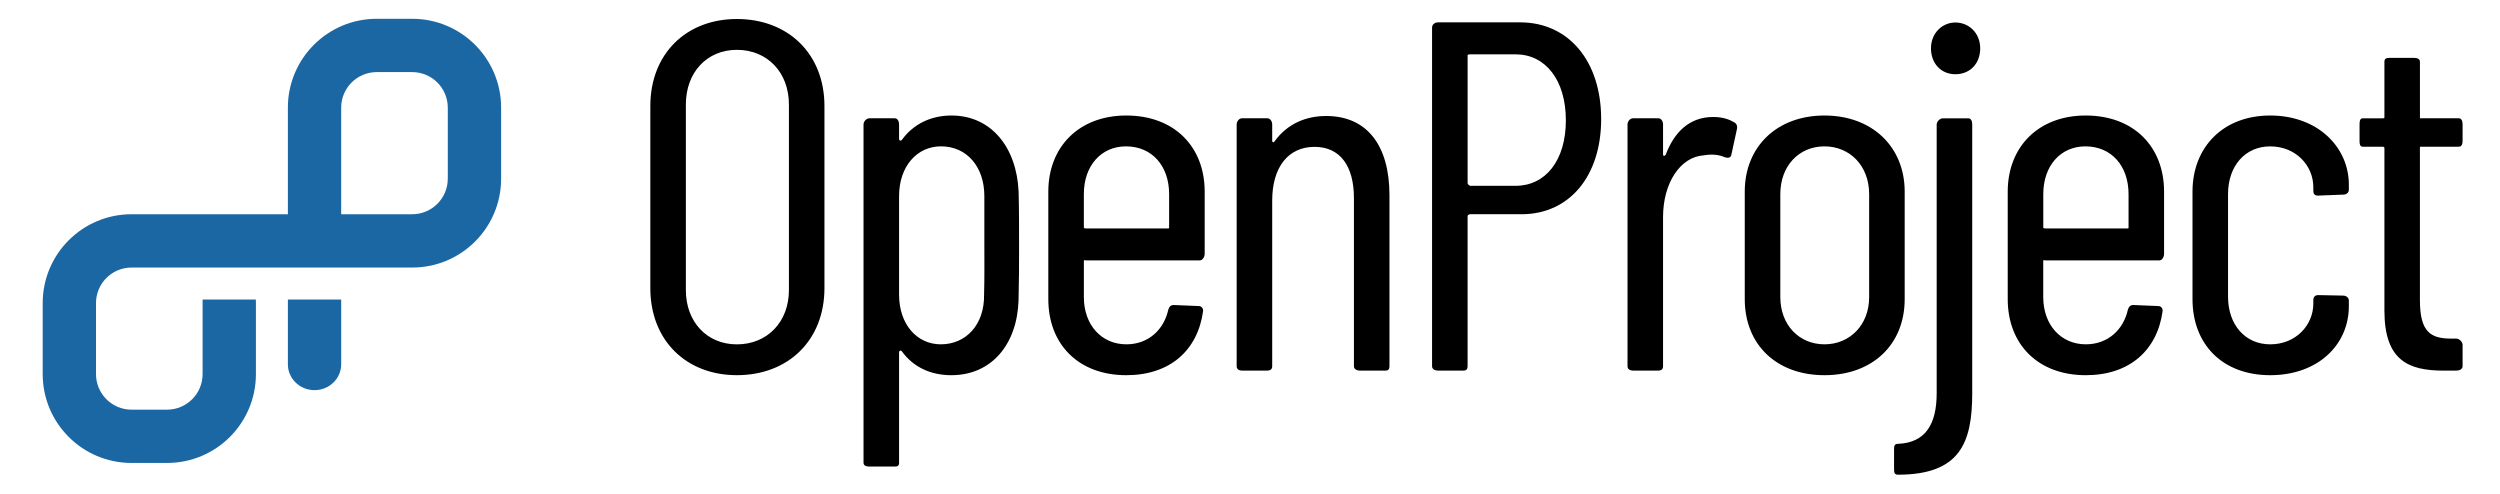
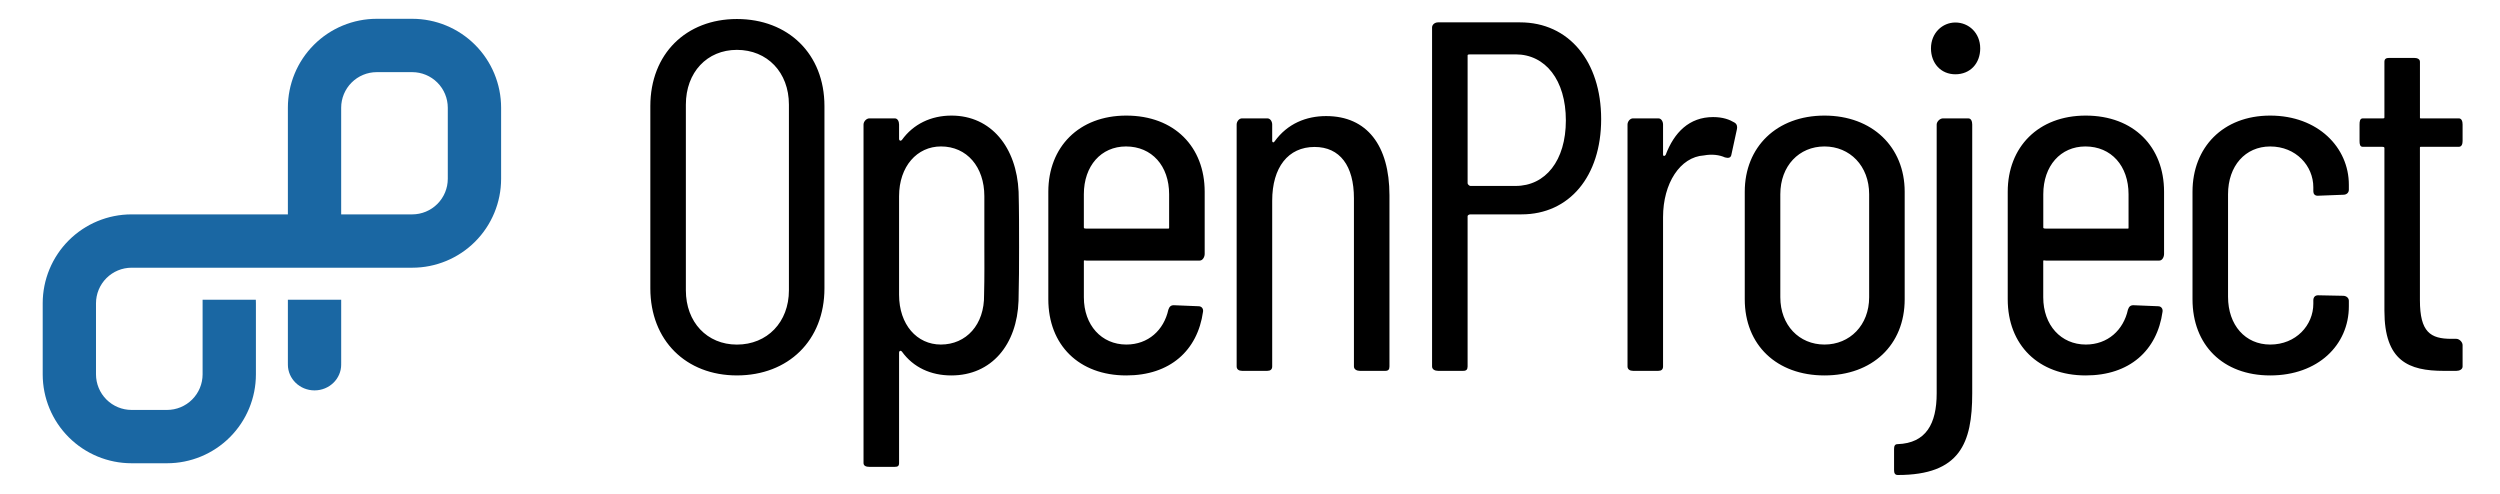
- <svg xmlns="http://www.w3.org/2000/svg" class="logo" width="175.629" height="34.668" viewBox="0 0 175.629 34.668">
-   <path fill="none" d="M69.152 13.776c0-2.063-1.23-3.495-3.048-3.495-1.677 0-2.943 1.398-2.943 3.495v6.919c0 2.099 1.256 3.494 2.934 3.494 1.782 0 3.073-1.396 3.038-3.494.034-1.221.02-2.549.019-3.46v-3.459zm9.95-3.494c-1.747 0-2.96 1.363-2.96 3.355v2.341c0 .07.1.071.171.071h5.731c.07 0 .089-.001.089-.071v-2.341c0-1.992-1.213-3.355-3.031-3.355zm27.371-6.465h-3.18c-.07 0-.191-.001-.191.069v8.981c0 .071.121.187.191.187h3.18c2.096 0 3.531-1.77 3.531-4.601s-1.436-4.636-3.531-4.636zm21.699 6.465c-1.781 0-3.102 1.363-3.102 3.354v7.234c0 1.957 1.32 3.319 3.102 3.319 1.784 0 3.139-1.362 3.139-3.319v-7.234c0-1.991-1.356-3.354-3.139-3.354zM51.768 3.501c-2.097 0-3.585 1.574-3.585 3.845v13.035c0 2.239 1.488 3.811 3.585 3.811 2.131 0 3.655-1.572 3.655-3.811V7.346c0-2.271-1.524-3.845-3.655-3.845zM28.961 5.065h-2.496a2.5 2.5 0 0 0-2.497 2.497v7.489h4.993a2.5 2.5 0 0 0 2.497-2.497V7.562a2.5 2.5 0 0 0-2.497-2.497zm117.542 5.217c-1.746 0-2.959 1.363-2.959 3.355v2.341c0 .07.114.071.185.071h5.731c.069 0 .074-.001.074-.071v-2.341c0-1.992-1.214-3.355-3.031-3.355z" />
-   <path class="svg-text" d="M51.768 1.335c-3.565 0-6.081 2.446-6.081 6.116v12.79c0 3.671 2.516 6.116 6.081 6.116 3.6 0 6.151-2.445 6.151-6.116V7.451c0-3.67-2.551-6.116-6.151-6.116zm3.655 19.046c0 2.238-1.524 3.811-3.655 3.811-2.097 0-3.585-1.571-3.585-3.811V7.346c0-2.271 1.488-3.845 3.585-3.845 2.131 0 3.655 1.574 3.655 3.845v13.035zM66.842 8.115c-1.433 0-2.679.594-3.483 1.712-.105.104-.198.034-.198-.07V8.744c0-.209-.093-.434-.303-.434h-1.782c-.21 0-.412.224-.412.434V32.51c0 .208.201.266.412.266h1.782c.21 0 .303-.058.303-.266v-7.761c0-.103.093-.173.198-.067.804 1.117 2.039 1.676 3.472 1.676 2.831 0 4.618-2.166 4.723-5.241.035-1.293.038-2.48.038-3.773s.001-2.587-.033-3.88c-.14-3.112-1.921-5.349-4.717-5.349zm2.291 12.58c.035 2.099-1.256 3.494-3.038 3.494-1.678 0-2.934-1.396-2.934-3.494v-6.919c0-2.097 1.266-3.495 2.943-3.495 1.818 0 3.048 1.432 3.048 3.495v3.459c.001.911.015 2.24-.019 3.46zm9.987-12.58c-3.32 0-5.474 2.201-5.474 5.346v7.549c0 3.215 2.155 5.348 5.475 5.348 3.076 0 5.009-1.746 5.394-4.474.035-.21-.1-.384-.309-.384l-1.745-.072c-.209 0-.312.107-.383.315-.314 1.434-1.413 2.446-2.95 2.446-1.747 0-2.985-1.361-2.985-3.318v-2.553c0-.068.1-.024.171-.024h7.968c.209 0 .349-.255.349-.465V13.46c-.001-3.144-2.121-5.345-5.511-5.345zm3.013 7.863c0 .07-.019.071-.089.071h-5.731c-.071 0-.171-.001-.171-.071v-2.341c0-1.992 1.213-3.355 2.96-3.355 1.818 0 3.031 1.363 3.031 3.355v2.341zm11.032-7.829c-1.397 0-2.718.525-3.625 1.783-.069.105-.166.07-.166-.035V8.743c0-.209-.131-.433-.34-.433h-1.782c-.21 0-.375.224-.375.433v16.985c0 .211.165.307.375.307h1.782c.209 0 .34-.096.34-.307V14.091c0-2.342 1.122-3.774 2.976-3.774 1.782 0 2.766 1.328 2.766 3.6v11.812c0 .211.211.308.42.308h1.783c.209 0 .293-.097.293-.308V13.706c-.003-3.495-1.58-5.557-4.447-5.557zm13.623-6.579h-5.767c-.211 0-.416.148-.416.359v23.799c0 .211.205.307.416.307h1.781c.211 0 .299-.096.299-.307V15.174c0-.07.121-.124.191-.124h3.6c3.354 0 5.592-2.668 5.592-6.688 0-4.053-2.273-6.792-5.696-6.792zm-.315 11.484h-3.18c-.07 0-.191-.116-.191-.187V3.886c0-.07.121-.069.191-.069h3.18c2.096 0 3.531 1.805 3.531 4.636s-1.436 4.601-3.531 4.601zm13.875-4.835c-1.678 0-2.738 1.083-3.332 2.656-.068.105-.184.105-.184-.035V8.744c0-.209-.119-.434-.33-.434h-1.781c-.211 0-.385.224-.385.434v16.984c0 .211.174.307.385.307h1.781c.211 0 .33-.096.33-.307V15.245c0-2.377 1.199-4.229 2.875-4.334.559-.105 1.09-.035 1.473.14.246.069.422.035.457-.21l.387-1.782c.035-.176.002-.35-.174-.455-.35-.209-.805-.385-1.502-.385zm13.459 5.242c0-3.145-2.279-5.346-5.635-5.346-3.354 0-5.6 2.201-5.6 5.346v7.549c0 3.215 2.246 5.348 5.6 5.348 3.355 0 5.635-2.133 5.635-5.348v-7.549zm-2.496 7.409c0 1.957-1.354 3.319-3.139 3.319-1.781 0-3.102-1.362-3.102-3.319v-7.234c0-1.991 1.32-3.354 3.102-3.354 1.783 0 3.139 1.363 3.139 3.354v7.234zm6.964-12.559h-1.782c-.209 0-.438.224-.438.433v18.873c0 2.132-.746 3.494-2.738 3.564-.209 0-.256.139-.256.35v1.468c0 .209.055.349.264.349 4.369 0 5.227-2.236 5.227-5.729V8.743c-.001-.208-.068-.432-.277-.432zm-.907-6.731c-.91 0-1.714.734-1.714 1.817 0 1.049.699 1.818 1.714 1.818 1.047 0 1.745-.769 1.745-1.818 0-1.084-.802-1.817-1.745-1.817zm9.153 6.535c-3.319 0-5.475 2.201-5.475 5.346v7.549c0 3.215 2.16 5.348 5.48 5.348 3.076 0 5.014-1.746 5.396-4.474.035-.21-.098-.384-.305-.384l-1.744-.072c-.211 0-.312.107-.383.315-.313 1.434-1.421 2.446-2.957 2.446-1.748 0-2.992-1.361-2.992-3.318v-2.553c0-.068.112-.024.185-.024h7.969c.211 0 .334-.255.334-.465V13.46c0-3.144-2.118-5.345-5.508-5.345zm3.013 7.863c0 .07-.005.071-.074.071h-5.731c-.07 0-.185-.001-.185-.071v-2.341c0-1.992 1.213-3.355 2.959-3.355 1.817 0 3.031 1.363 3.031 3.355v2.341zm9.95-7.863c-3.319 0-5.457 2.236-5.457 5.346v7.549c0 3.215 2.138 5.348 5.457 5.348 3.355 0 5.527-2.133 5.527-4.856v-.386c0-.21-.193-.35-.402-.35l-1.764-.035c-.211 0-.33.142-.33.35v.246c0 1.501-1.213 2.863-3.031 2.863-1.748 0-2.961-1.362-2.961-3.354v-7.199c0-1.991 1.213-3.354 2.961-3.354 1.818 0 3.031 1.363 3.031 2.865v.28c0 .175.094.314.303.314l1.812-.07c.211 0 .381-.139.381-.35v-.35c.001-2.62-2.171-4.857-5.527-4.857zm10.595 2.192h2.655c.209 0 .267-.201.267-.41V8.743c0-.209-.058-.433-.267-.433h-2.655c-.07 0-.074.014-.074-.056V4.34c0-.209-.205-.274-.416-.274h-1.746c-.211 0-.334.065-.334.274v3.915c0 .07-.086.056-.155.056h-1.363c-.209 0-.229.224-.229.433v1.154c0 .209.021.41.229.41h1.363c.069 0 .155.009.155.079v11.429c0 3.528 1.697 4.221 4.179 4.221h.873c.211 0 .44-.098.44-.307v-1.504c0-.209-.229-.438-.44-.438h-.349c-1.469 0-2.209-.47-2.209-2.706V10.386c.001-.07.005-.079.076-.079z" />
-   <path class="svg-icon" fill="#1A67A3" d="M20.224 25.535h.004c-.001.021-.004.041-.004.061 0 1 .838 1.812 1.872 1.812 1.035 0 1.873-.812 1.873-1.812l-.003-.061h.003v-4.493h-3.745v4.493z" />
-   <path class="svg-icon" fill="#1A67A3" d="M28.961 1.32h-2.496a6.24 6.24 0 0 0-6.241 6.241v7.49H9.24A6.24 6.24 0 0 0 3 21.291v4.993a6.24 6.24 0 0 0 6.24 6.239h2.497a6.241 6.241 0 0 0 6.241-6.239v-4.993c0-.083-.003-.166-.006-.249h-3.739v5.242a2.5 2.5 0 0 1-2.496 2.496H9.24a2.5 2.5 0 0 1-2.496-2.496v-4.993a2.5 2.5 0 0 1 2.496-2.496h19.722a6.242 6.242 0 0 0 6.242-6.241V7.562a6.244 6.244 0 0 0-6.243-6.242zm2.497 11.234a2.5 2.5 0 0 1-2.497 2.497h-4.993V7.562a2.5 2.5 0 0 1 2.497-2.497h2.496a2.5 2.5 0 0 1 2.497 2.497v4.992z" />
+ <svg xmlns="http://www.w3.org/2000/svg" width="3630" height="717" viewBox="0 0 3630 717" fill="none">
+   <path d="M1069.97 27.61C996.287 27.61 944.285 78.198 944.285 154.101V418.622C944.285 494.546 996.287 545.113 1069.97 545.113C1144.38 545.113 1197.1 494.546 1197.1 418.622V154.101C1197.1 78.198 1144.38 27.61 1069.97 27.61ZM1145.51 421.518C1145.51 467.804 1114.02 500.336 1069.97 500.336C1026.63 500.336 995.874 467.845 995.874 421.518V151.929C995.874 104.961 1026.63 72.407 1069.97 72.407C1114.02 72.407 1145.51 104.961 1145.51 151.929V421.518ZM1381.53 167.834C1351.91 167.834 1326.16 180.119 1309.54 203.241C1307.37 205.392 1305.45 203.944 1305.45 201.793V180.843C1305.45 176.52 1303.53 171.867 1299.19 171.867H1262.35C1258.01 171.867 1253.84 176.499 1253.84 180.843V672.369C1253.84 676.67 1257.99 677.87 1262.35 677.87H1299.19C1303.53 677.87 1305.45 676.67 1305.45 672.369V511.856C1305.45 509.726 1307.37 508.278 1309.54 510.471C1326.16 533.572 1351.68 545.133 1381.3 545.133C1439.81 545.133 1476.75 500.337 1478.92 436.74C1479.64 409.998 1479.7 385.449 1479.7 358.707C1479.7 331.965 1479.73 305.203 1479.02 278.461C1476.13 214.099 1439.32 167.834 1381.53 167.834ZM1428.88 428.012C1429.6 471.423 1402.92 500.274 1366.09 500.274C1331.41 500.274 1305.45 471.403 1305.45 428.012V284.914C1305.45 241.544 1331.61 212.631 1366.28 212.631C1403.85 212.631 1429.27 242.247 1429.27 284.914V356.453C1429.29 375.294 1429.58 402.78 1428.88 428.012ZM1635.3 167.834C1566.68 167.834 1522.16 213.354 1522.16 278.399V434.527C1522.16 501.019 1566.7 545.133 1635.32 545.133C1698.89 545.133 1738.85 509.023 1746.8 452.603C1747.53 448.259 1744.74 444.661 1740.42 444.661L1704.35 443.172C1700.03 443.172 1697.9 445.385 1696.44 449.687C1689.95 479.344 1667.23 500.274 1635.46 500.274C1599.35 500.274 1573.77 472.126 1573.77 431.652V378.851C1573.77 377.445 1575.83 378.355 1577.3 378.355H1741.99C1746.31 378.355 1749.2 373.081 1749.2 368.738V278.378C1749.18 213.354 1705.36 167.834 1635.3 167.834ZM1697.57 330.455C1697.57 331.903 1697.18 331.924 1695.73 331.924H1577.28C1575.81 331.924 1573.75 331.903 1573.75 330.455V282.039C1573.75 240.841 1598.82 212.651 1634.93 212.651C1672.5 212.651 1697.57 240.841 1697.57 282.039V330.455ZM1925.59 168.537C1896.71 168.537 1869.41 179.395 1850.66 205.413C1849.24 207.584 1847.23 206.86 1847.23 204.689V180.822C1847.23 176.499 1844.53 171.867 1840.21 171.867H1803.37C1799.03 171.867 1795.62 176.499 1795.62 180.822V532.104C1795.62 536.468 1799.03 538.453 1803.37 538.453H1840.21C1844.53 538.453 1847.23 536.468 1847.23 532.104V291.429C1847.23 242.992 1870.42 213.375 1908.74 213.375C1945.57 213.375 1965.91 240.841 1965.91 287.83V532.125C1965.91 536.488 1970.27 538.495 1974.59 538.495H2011.44C2015.76 538.495 2017.5 536.488 2017.5 532.125V283.466C2017.44 211.183 1984.84 168.537 1925.59 168.537ZM2207.16 32.471H2087.96C2083.6 32.471 2079.36 35.532 2079.36 39.895V532.104C2079.36 536.468 2083.6 538.453 2087.96 538.453H2124.77C2129.13 538.453 2130.95 536.468 2130.95 532.104V313.827C2130.95 312.379 2133.45 311.263 2134.9 311.263H2209.3C2278.63 311.263 2324.88 256.083 2324.88 172.942C2324.88 89.118 2277.9 32.471 2207.16 32.471ZM2200.64 269.982H2134.92C2133.47 269.982 2130.97 267.582 2130.97 266.114V80.37C2130.97 78.922 2133.47 78.943 2134.92 78.943H2200.64C2243.97 78.943 2273.63 116.274 2273.63 174.824C2273.63 233.375 2243.95 269.982 2200.64 269.982ZM2487.42 169.985C2452.74 169.985 2430.83 192.383 2418.55 224.916C2417.15 227.087 2414.75 227.087 2414.75 224.192V180.843C2414.75 176.52 2412.29 171.867 2407.93 171.867H2371.12C2366.76 171.867 2363.16 176.499 2363.16 180.843V532.104C2363.16 536.468 2366.76 538.453 2371.12 538.453H2407.93C2412.29 538.453 2414.75 536.468 2414.75 532.104V315.296C2414.75 266.135 2439.53 227.832 2474.17 225.66C2485.73 223.489 2496.7 224.936 2504.62 228.556C2509.7 229.983 2513.34 229.28 2514.06 224.212L2522.06 187.357C2522.79 183.717 2522.1 180.119 2518.47 177.947C2511.23 173.625 2501.83 169.985 2487.42 169.985ZM2765.6 278.399C2765.6 213.354 2718.5 167.834 2649.13 167.834C2579.81 167.834 2533.39 213.354 2533.39 278.399V434.527C2533.39 501.019 2579.81 545.133 2649.13 545.133C2718.48 545.133 2765.6 501.019 2765.6 434.527V278.399ZM2714.01 431.631C2714.01 472.106 2686.03 500.274 2649.13 500.274C2612.32 500.274 2585.02 472.106 2585.02 431.631V282.018C2585.02 240.841 2612.3 212.651 2649.13 212.651C2685.98 212.651 2714.01 240.841 2714.01 282.018V431.631ZM2857.95 171.887H2821.12C2816.8 171.887 2812.06 176.52 2812.06 180.843V571.172C2812.06 615.266 2796.64 643.435 2755.47 644.882C2751.15 644.882 2750.18 647.757 2750.18 652.121V682.482C2750.18 686.805 2751.32 689.7 2755.64 689.7C2845.94 689.7 2863.67 643.455 2863.67 571.213V180.822C2863.65 176.52 2862.27 171.887 2857.95 171.887ZM2839.2 32.677C2820.39 32.677 2803.77 47.858 2803.77 70.256C2803.77 91.952 2818.22 107.856 2839.2 107.856C2860.84 107.856 2875.27 91.952 2875.27 70.256C2875.27 47.837 2858.69 32.677 2839.2 32.677ZM3028.38 167.834C2959.78 167.834 2915.22 213.354 2915.22 278.399V434.527C2915.22 501.019 2959.86 545.133 3028.48 545.133C3092.06 545.133 3132.12 509.023 3140.01 452.603C3140.73 448.259 3137.99 444.661 3133.71 444.661L3097.66 443.172C3093.3 443.172 3091.21 445.385 3089.74 449.687C3083.28 479.344 3060.37 500.274 3028.63 500.274C2992.5 500.274 2966.79 472.126 2966.79 431.652V378.851C2966.79 377.445 2969.1 378.355 2970.61 378.355H3135.32C3139.68 378.355 3142.22 373.081 3142.22 368.738V278.378C3142.22 213.354 3098.45 167.834 3028.38 167.834ZM3090.65 330.455C3090.65 331.903 3090.55 331.924 3089.12 331.924H2970.67C2969.23 331.924 2966.85 331.903 2966.85 330.455V282.039C2966.85 240.841 2991.92 212.651 3028.01 212.651C3065.56 212.651 3090.65 240.841 3090.65 282.039V330.455ZM3296.31 167.834C3227.71 167.834 3183.52 214.078 3183.52 278.399V434.527C3183.52 501.019 3227.71 545.133 3296.31 545.133C3365.65 545.133 3410.54 501.019 3410.54 444.702V436.719C3410.54 432.376 3406.55 429.48 3402.23 429.48L3365.77 428.756C3361.41 428.756 3358.95 431.693 3358.95 435.995V441.083C3358.95 472.126 3333.88 500.295 3296.31 500.295C3260.18 500.295 3235.11 472.126 3235.11 430.928V282.039C3235.11 240.861 3260.18 212.672 3296.31 212.672C3333.88 212.672 3358.95 240.861 3358.95 271.926V277.717C3358.95 281.336 3360.9 284.211 3365.22 284.211L3402.67 282.763C3407.03 282.763 3410.54 279.888 3410.54 275.524V268.286C3410.56 214.099 3365.67 167.834 3296.31 167.834ZM3515.29 213.168H3570.16C3574.48 213.168 3575.68 209.011 3575.68 204.689V180.822C3575.68 176.499 3574.48 171.867 3570.16 171.867H3515.29C3513.84 171.867 3513.76 172.156 3513.76 170.708V89.76C3513.76 85.437 3509.52 84.093 3505.16 84.093H3469.08C3464.71 84.093 3462.17 85.437 3462.17 89.76V170.729C3462.17 172.177 3460.39 171.887 3458.97 171.887H3430.8C3426.48 171.887 3426.06 176.52 3426.06 180.843V204.709C3426.06 209.032 3426.5 213.189 3430.8 213.189H3458.97C3460.39 213.189 3462.17 213.375 3462.17 214.823V451.196C3462.17 524.162 3497.25 538.495 3548.55 538.495H3566.59C3570.95 538.495 3575.68 536.468 3575.68 532.145V501.04C3575.68 496.717 3570.95 491.981 3566.59 491.981H3559.38C3529.01 491.981 3513.72 482.261 3513.72 436.016V214.802C3513.74 213.354 3513.82 213.168 3515.29 213.168Z" fill="black" />
+   <path d="M418.001 528.112H418.084C418.063 528.547 418.001 528.96 418.001 529.374C418.001 550.056 435.321 566.849 456.693 566.849C478.085 566.849 495.405 550.056 495.405 529.374L495.343 528.112H495.405V435.188H418.001V528.112Z" fill="#1A67A3" />
+   <path d="M598.583 27.3H546.994C530.053 27.298 513.279 30.634 497.627 37.12C481.976 43.606 467.755 53.113 455.776 65.1C443.798 77.086 434.296 91.316 427.815 106.978C421.333 122.639 417.999 139.425 418.001 156.376V311.283H190.978C156.772 311.283 123.968 324.88 99.781 349.083C75.594 373.285 62.006 406.111 62.006 440.338V543.603C62.011 577.827 75.602 610.647 99.788 634.846C123.974 659.044 156.776 672.638 190.978 672.638H242.587C276.791 672.638 309.594 659.044 333.784 634.847C357.974 610.649 371.569 577.829 371.58 543.603V440.338C371.58 438.622 371.518 436.905 371.456 435.189H294.176V543.603C294.154 557.288 288.712 570.405 279.042 580.081C269.372 589.758 256.263 595.203 242.587 595.225H190.978C177.302 595.203 164.193 589.758 154.523 580.081C144.853 570.405 139.411 557.288 139.389 543.603V440.338C139.411 426.654 144.853 413.537 154.523 403.86C164.193 394.184 177.302 388.738 190.978 388.716H598.603C632.816 388.716 665.628 375.118 689.822 350.912C714.016 326.707 727.611 293.876 727.616 259.641V156.397C727.605 122.158 714.007 89.325 689.81 65.117C665.613 40.908 632.799 27.306 598.583 27.3ZM650.192 259.641C650.176 273.332 644.733 286.458 635.058 296.14C625.383 305.821 612.265 311.267 598.583 311.283H495.384V156.397C495.401 142.705 500.843 129.579 510.519 119.898C520.194 110.217 533.311 104.77 546.994 104.754H598.583C612.265 104.77 625.383 110.217 635.058 119.898C644.733 129.579 650.176 142.705 650.192 156.397V259.641Z" fill="#1A67A3" />
</svg>
